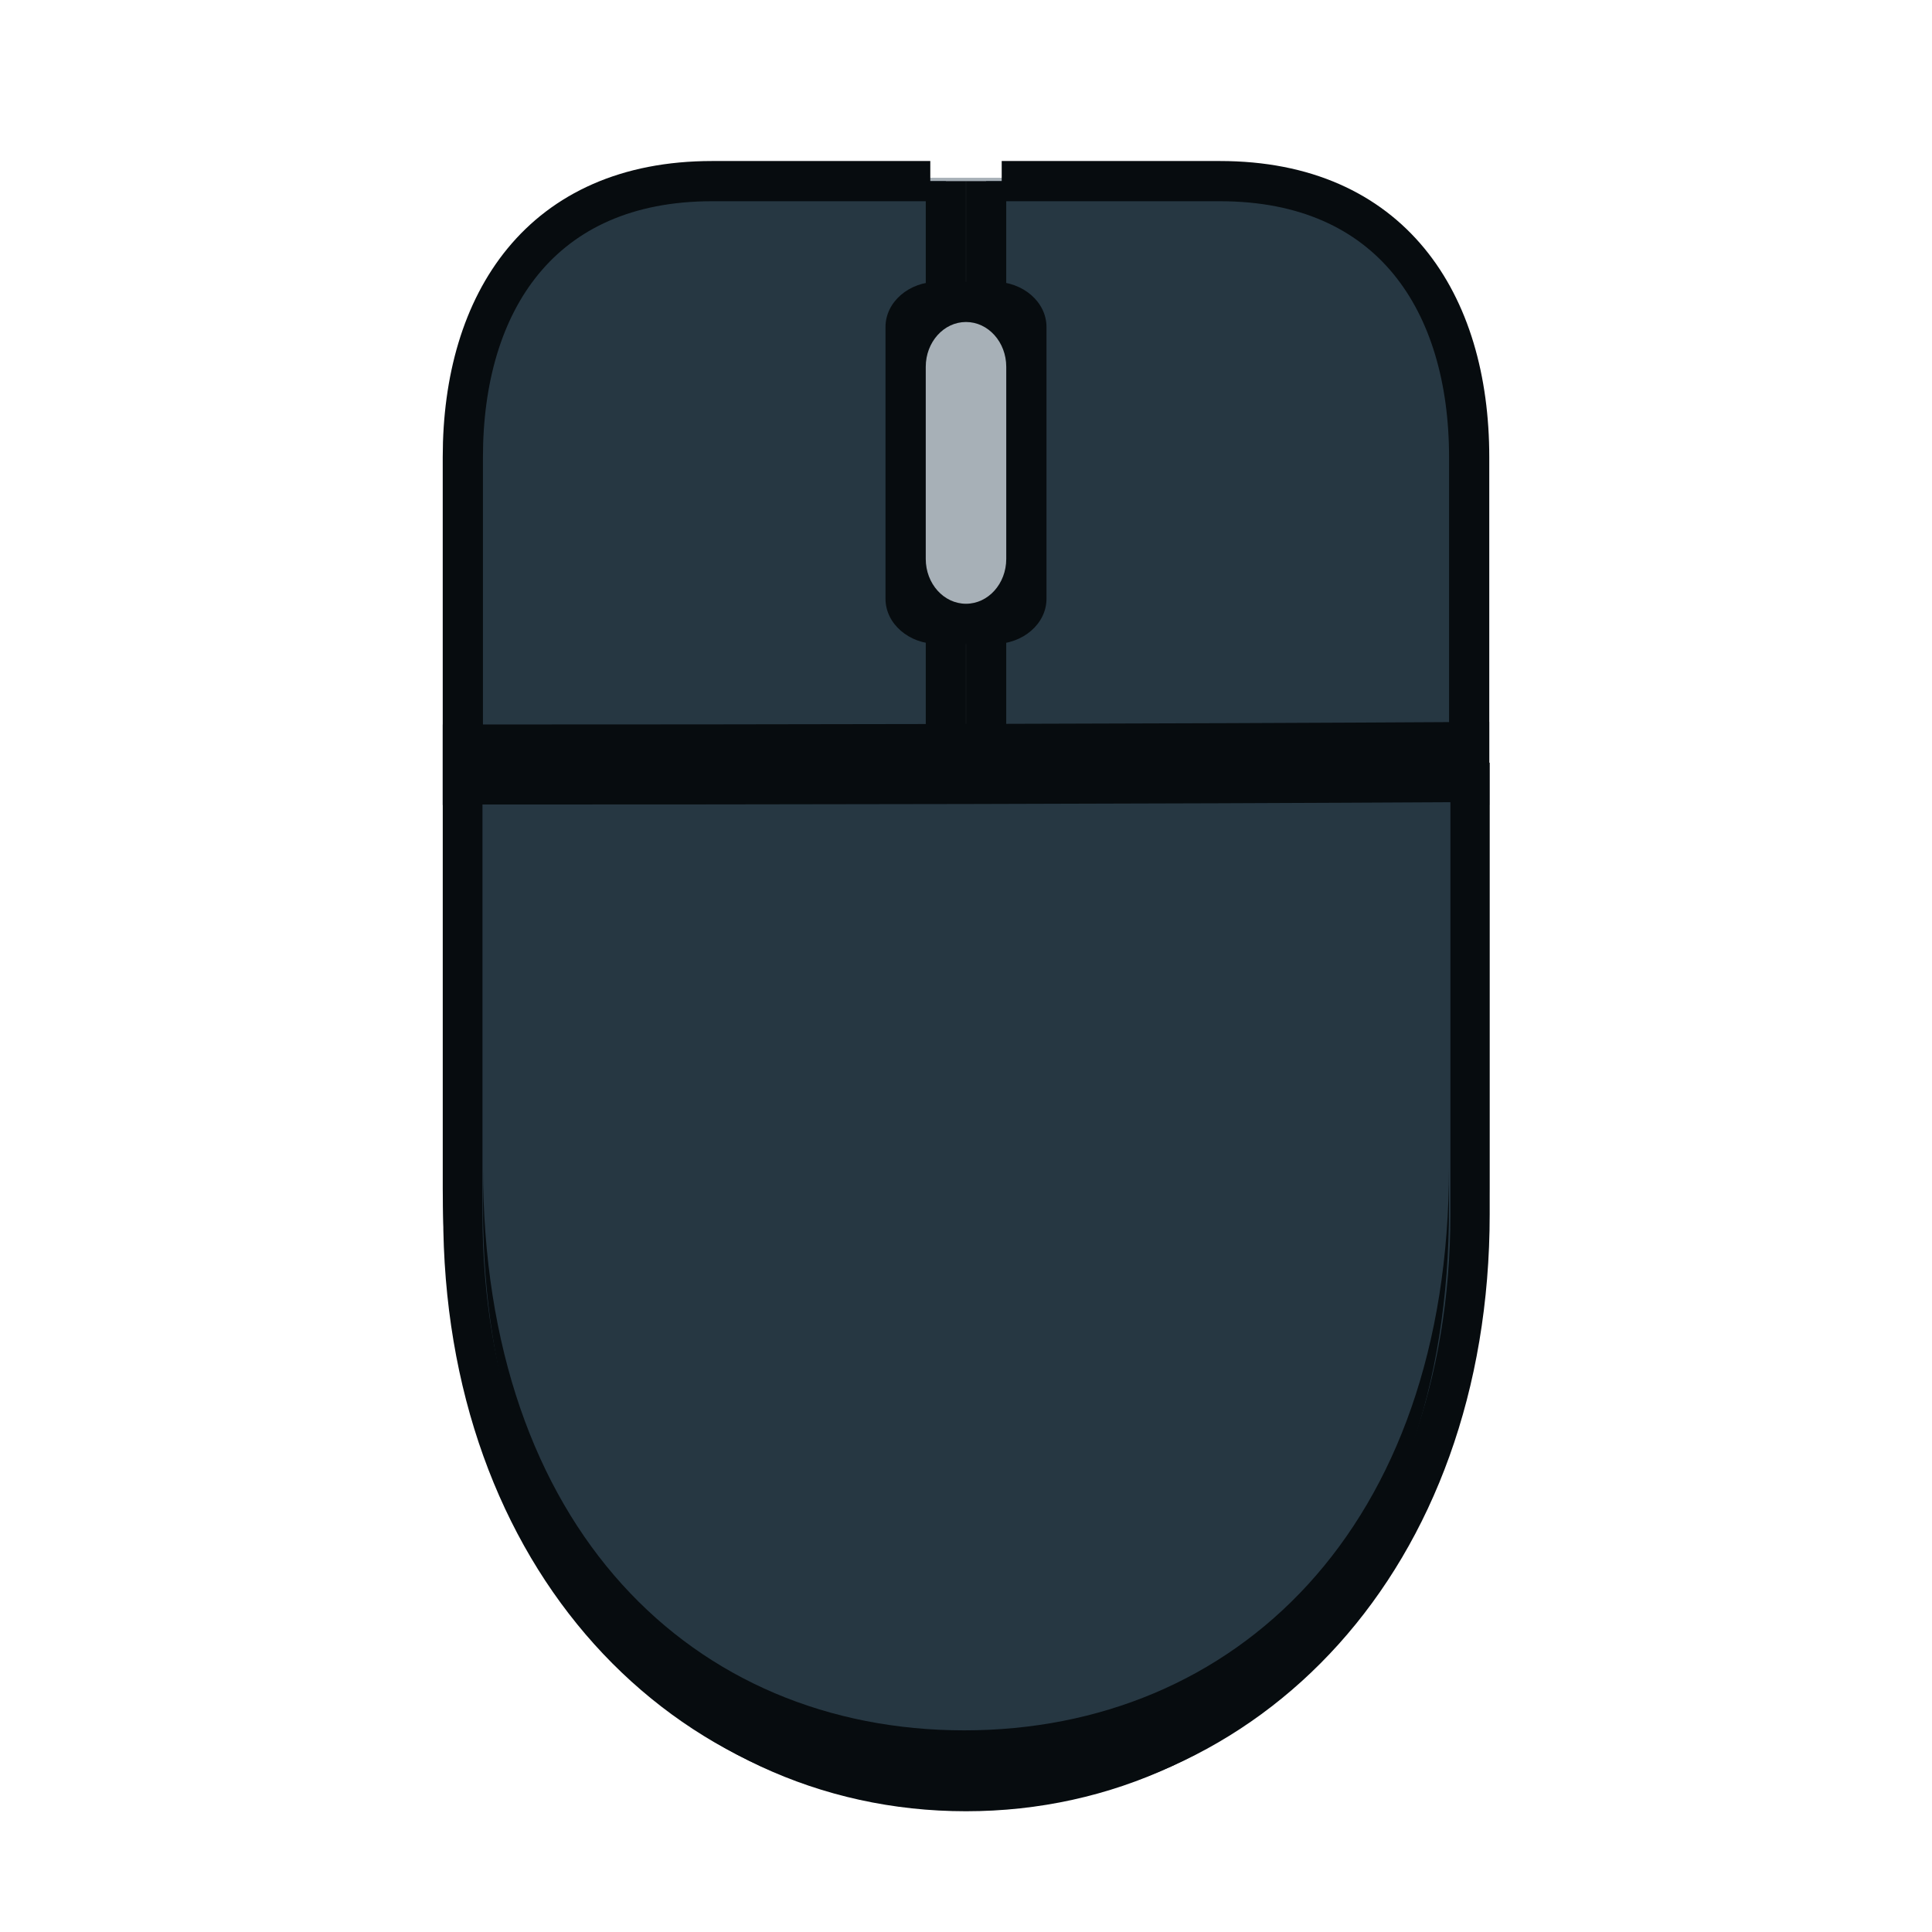
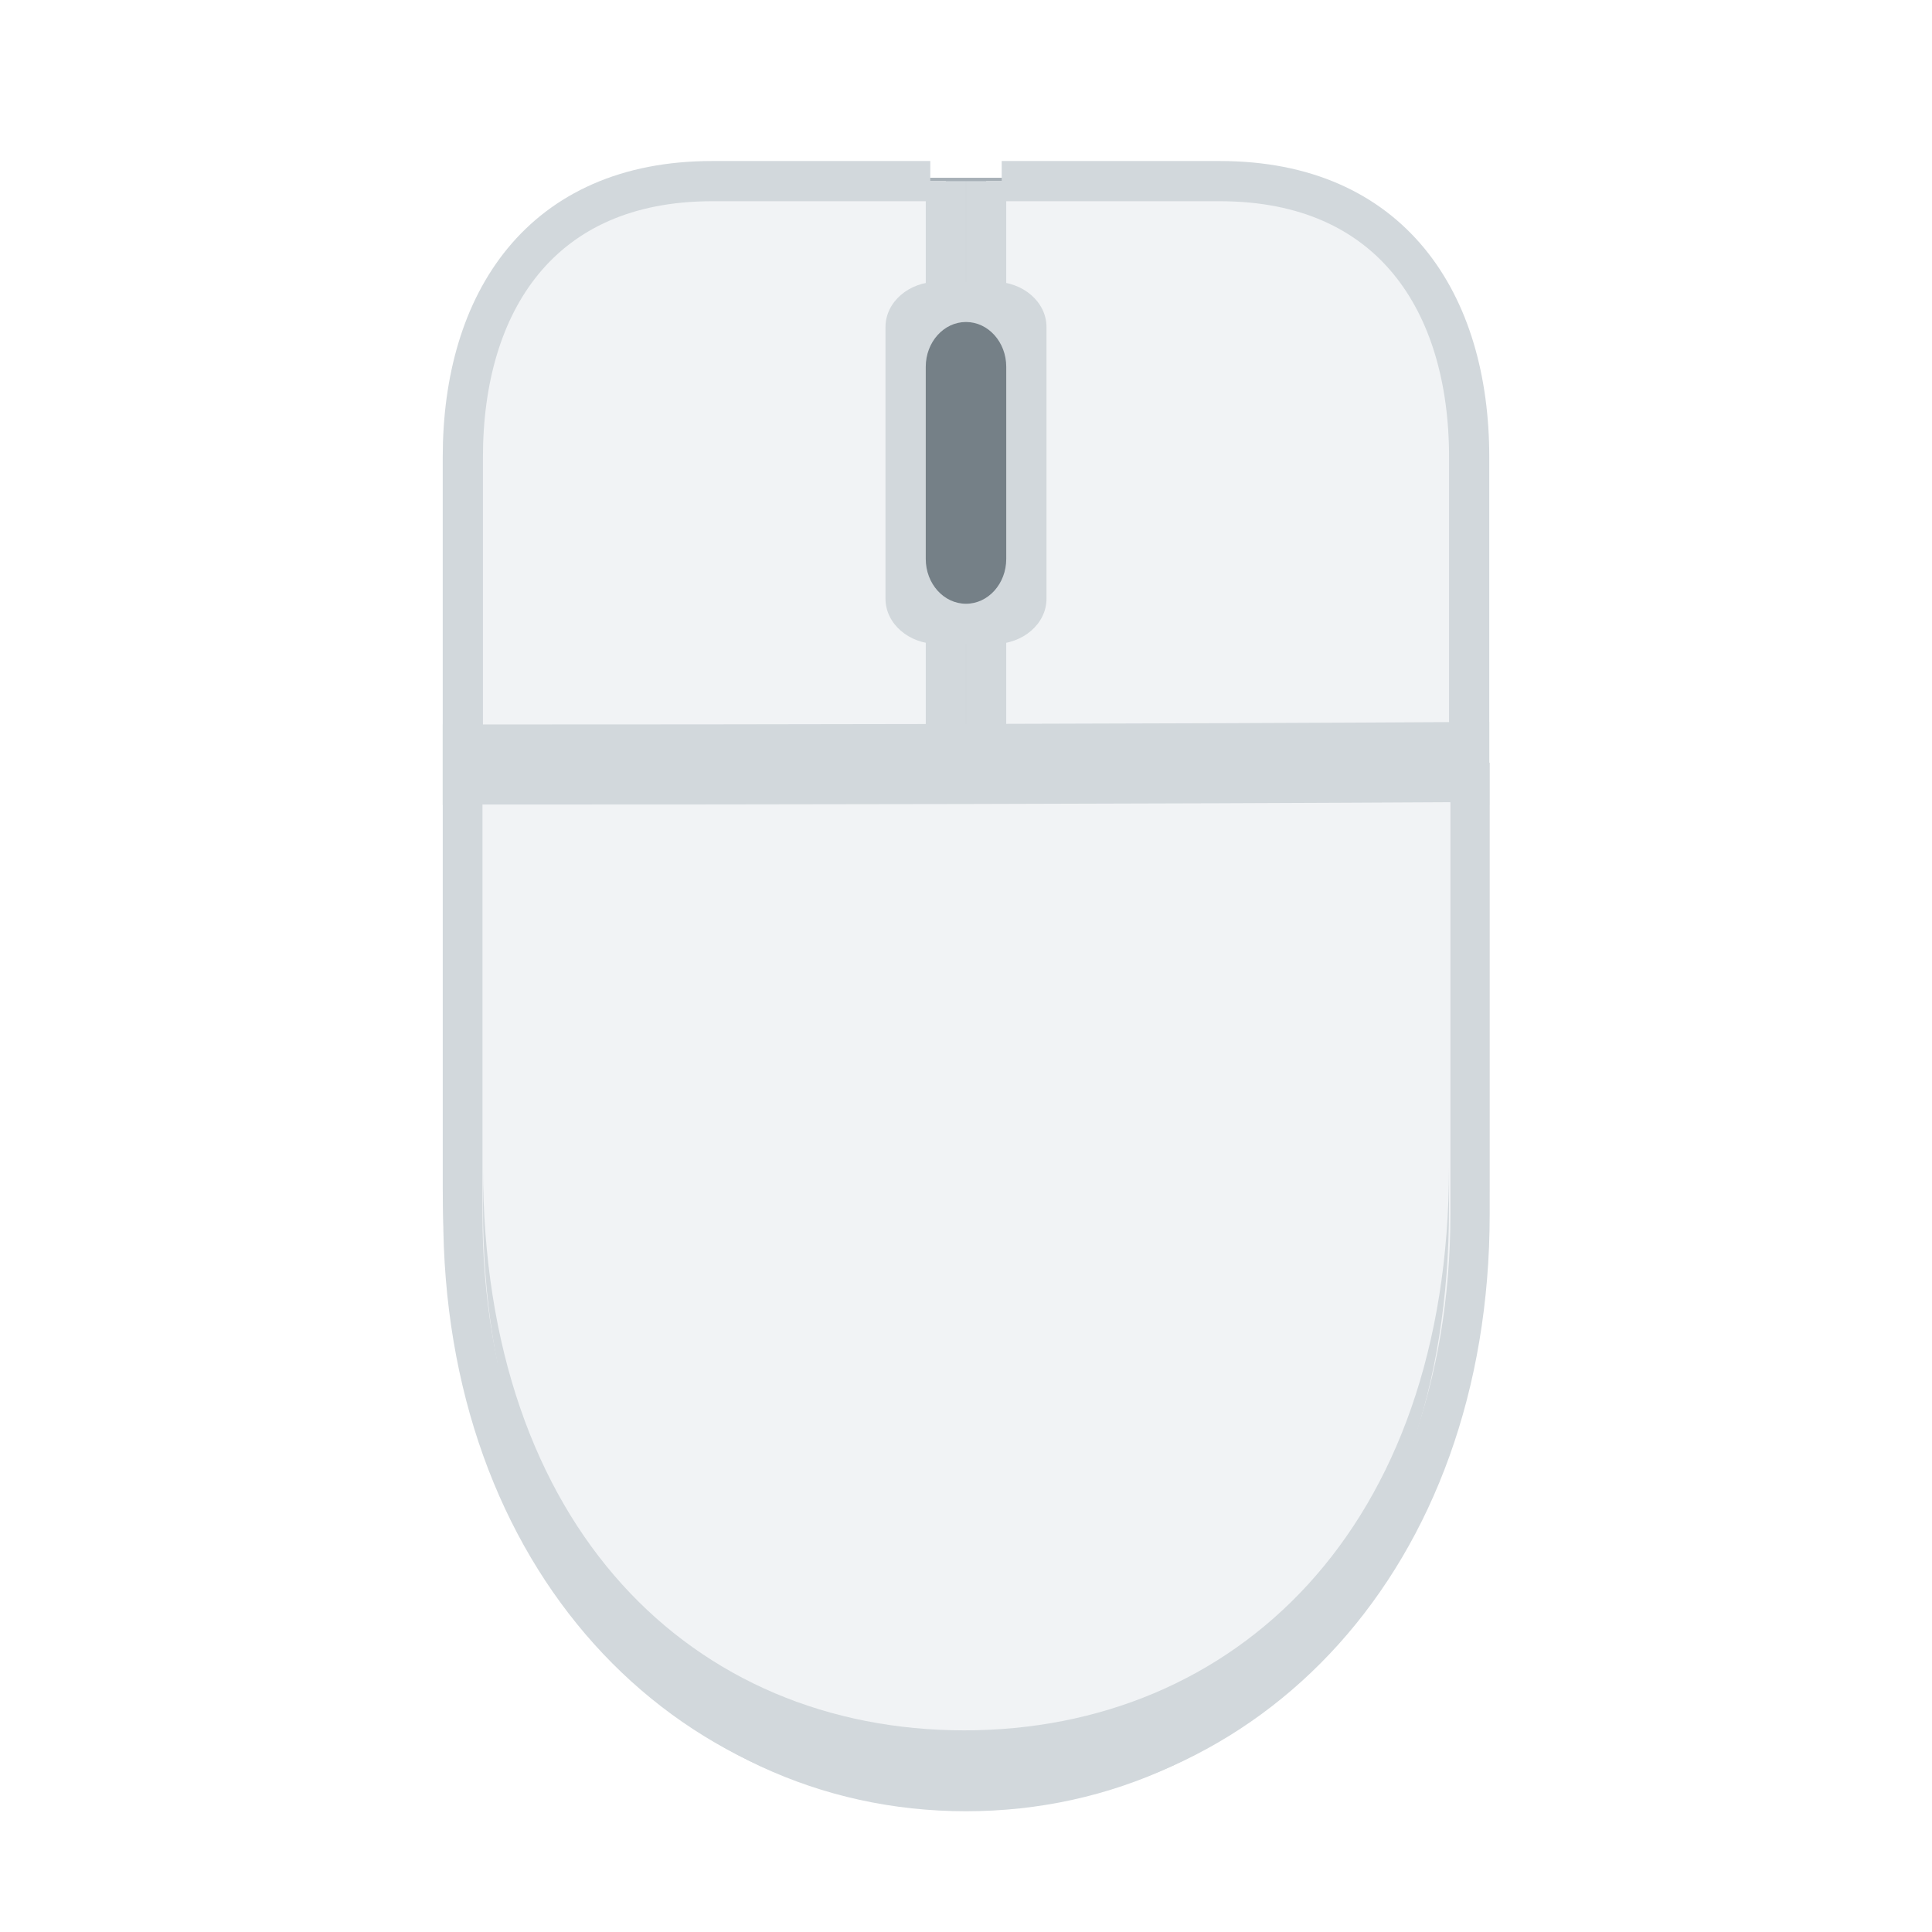
- <svg xmlns="http://www.w3.org/2000/svg" xmlns:xlink="http://www.w3.org/1999/xlink" width="48" height="48" version="1.1" id="svg8">
+ <svg xmlns="http://www.w3.org/2000/svg" xmlns:xlink="http://www.w3.org/1999/xlink" id="svg8" version="1.1" height="48" width="48">
  <defs id="defs12">
    <linearGradient id="linearGradient988">
-       <stop id="stop995" offset="0" style="stop-color:#f1f3f5;stop-opacity:1;" />
-       <stop id="stop997" offset="1" style="stop-color:#d2d8dc;stop-opacity:1" />
+       <stop style="stop-color:#f1f3f5;stop-opacity:1;" offset="0" id="stop995" />
+       <stop style="stop-color:#d2d8dc;stop-opacity:1" offset="1" id="stop997" />
    </linearGradient>
    <linearGradient id="linearGradient988-3">
-       <stop style="stop-color:#f1f3f5;stop-opacity:1;" offset="0" id="stop984" />
-       <stop style="stop-color:#d2d8dc;stop-opacity:1" offset="1" id="stop986" />
+       <stop id="stop984" offset="0" style="stop-color:#f1f3f5;stop-opacity:1;" />
+       <stop id="stop986" offset="1" style="stop-color:#d2d8dc;stop-opacity:1" />
    </linearGradient>
-     <pattern xlink:href="#pattern1027" id="pattern1754" patternTransform="translate(99,-86.99101)" />
-     <pattern patternUnits="userSpaceOnUse" width="64" height="104" patternTransform="translate(128,-97.991)" id="pattern1027">
-       <g id="g1025" transform="translate(-128,97.991)">
-         <path style="fill:#758087;stroke-width:9.484" id="path4-3-9-3-1-3-3" d="M 128,-56.84 V -29.991 c 0,21.566 14.078,36 32,36 17.913,0 32,-14.434 32,-36 v -27 c -21.333,0.118 -42.667,0.151 -64,0.151 z" />
-         <rect y="-96.991" x="156" height="35" width="8.376" id="rect1298-6" style="opacity:1;fill:#758087;fill-opacity:1;stroke:none;stroke-width:0;stroke-linecap:butt;stroke-miterlimit:4;stroke-dasharray:none;stroke-opacity:1" />
-         <rect y="-63.991" x="128" height="9.884" width="64" id="rect1300-0" style="opacity:1;fill:#758087;fill-opacity:1;stroke:none;stroke-width:0;stroke-linecap:butt;stroke-miterlimit:4;stroke-dasharray:none;stroke-opacity:1" />
-         <path style="fill:#758087;stroke-width:9.484" id="path4-3-9-3-1-62" d="M 128,-58.84 V -31.991 c 0,21.566 14.078,36 32,36 17.913,0 32,-14.434 32,-36 v -27 c -21.333,0.118 -42.667,0.151 -64,0.151 z" />
-         <path id="path1271-4-61" d="m 158,-97.991 h -9 c -11,0 -21,6 -21,14.981 V -62.991 h 31 v -35" style="fill:#758087;fill-opacity:1;stroke:none;stroke-width:1px;stroke-linecap:butt;stroke-linejoin:miter;stroke-opacity:1" />
-         <path id="path1271-4-4-8" d="m 162,-97.991 h 9 c 11,0 21,6 21,14.981 V -62.991 h -31 v -35" style="fill:#758087;fill-opacity:1;stroke:none;stroke-width:1px;stroke-linecap:butt;stroke-linejoin:miter;stroke-opacity:1" />
+     <pattern patternTransform="translate(99,-86.99101)" id="pattern1754" xlink:href="#pattern1027" />
+     <pattern id="pattern1027" patternTransform="translate(128,-97.991)" height="104" width="64" patternUnits="userSpaceOnUse">
+       <g transform="translate(-128,97.991)" id="g1025">
+         <path d="M 128,-56.84 V -29.991 c 0,21.566 14.078,36 32,36 17.913,0 32,-14.434 32,-36 v -27 c -21.333,0.118 -42.667,0.151 -64,0.151 z" id="path4-3-9-3-1-3-3" style="fill:#758087;stroke-width:9.484" />
+         <rect style="opacity:1;fill:#758087;fill-opacity:1;stroke:none;stroke-width:0;stroke-linecap:butt;stroke-miterlimit:4;stroke-dasharray:none;stroke-opacity:1" id="rect1298-6" width="8.376" height="35" x="156" y="-96.991" />
+         <rect style="opacity:1;fill:#758087;fill-opacity:1;stroke:none;stroke-width:0;stroke-linecap:butt;stroke-miterlimit:4;stroke-dasharray:none;stroke-opacity:1" id="rect1300-0" width="64" height="9.884" x="128" y="-63.991" />
+         <path d="M 128,-58.84 V -31.991 c 0,21.566 14.078,36 32,36 17.913,0 32,-14.434 32,-36 v -27 c -21.333,0.118 -42.667,0.151 -64,0.151 z" id="path4-3-9-3-1-62" style="fill:#758087;stroke-width:9.484" />
+         <path style="fill:#758087;fill-opacity:1;stroke:none;stroke-width:1px;stroke-linecap:butt;stroke-linejoin:miter;stroke-opacity:1" d="m 158,-97.991 h -9 c -11,0 -21,6 -21,14.981 V -62.991 h 31 v -35" id="path1271-4-61" />
+         <path style="fill:#758087;fill-opacity:1;stroke:none;stroke-width:1px;stroke-linecap:butt;stroke-linejoin:miter;stroke-opacity:1" d="m 162,-97.991 h 9 c 11,0 21,6 21,14.981 V -62.991 h -31 v -35" id="path1271-4-4-8" />
      </g>
    </pattern>
-     <pattern patternUnits="userSpaceOnUse" width="64" height="104" patternTransform="translate(128,-97.991)" id="pattern1027-7">
-       <g id="g1025-8" transform="translate(-128,97.991)">
-         <path style="fill:#758087;stroke-width:9.484" id="path4-3-9-3-1-3-3-4" d="M 128,-56.84 V -29.991 c 0,21.566 14.078,36 32,36 17.913,0 32,-14.434 32,-36 v -27 c -21.333,0.118 -42.667,0.151 -64,0.151 z" />
-         <rect y="-96.991" x="156" height="35" width="8.376" id="rect1298-6-5" style="opacity:1;fill:#758087;fill-opacity:1;stroke:none;stroke-width:0;stroke-linecap:butt;stroke-miterlimit:4;stroke-dasharray:none;stroke-opacity:1" />
-         <rect y="-63.991" x="128" height="9.884" width="64" id="rect1300-0-0" style="opacity:1;fill:#758087;fill-opacity:1;stroke:none;stroke-width:0;stroke-linecap:butt;stroke-miterlimit:4;stroke-dasharray:none;stroke-opacity:1" />
-         <path style="fill:#758087;stroke-width:9.484" id="path4-3-9-3-1-62-3" d="M 128,-58.84 V -31.991 c 0,21.566 14.078,36 32,36 17.913,0 32,-14.434 32,-36 v -27 c -21.333,0.118 -42.667,0.151 -64,0.151 z" />
-         <path id="path1271-4-61-6" d="m 158,-97.991 h -9 c -11,0 -21,6 -21,14.981 V -62.991 h 31 v -35" style="fill:#758087;fill-opacity:1;stroke:none;stroke-width:1px;stroke-linecap:butt;stroke-linejoin:miter;stroke-opacity:1" />
-         <path id="path1271-4-4-8-1" d="m 162,-97.991 h 9 c 11,0 21,6 21,14.981 V -62.991 h -31 v -35" style="fill:#758087;fill-opacity:1;stroke:none;stroke-width:1px;stroke-linecap:butt;stroke-linejoin:miter;stroke-opacity:1" />
+     <pattern id="pattern1027-7" patternTransform="translate(128,-97.991)" height="104" width="64" patternUnits="userSpaceOnUse">
+       <g transform="translate(-128,97.991)" id="g1025-8">
+         <path d="M 128,-56.84 V -29.991 c 0,21.566 14.078,36 32,36 17.913,0 32,-14.434 32,-36 v -27 c -21.333,0.118 -42.667,0.151 -64,0.151 z" id="path4-3-9-3-1-3-3-4" style="fill:#758087;stroke-width:9.484" />
+         <rect style="opacity:1;fill:#758087;fill-opacity:1;stroke:none;stroke-width:0;stroke-linecap:butt;stroke-miterlimit:4;stroke-dasharray:none;stroke-opacity:1" id="rect1298-6-5" width="8.376" height="35" x="156" y="-96.991" />
+         <rect style="opacity:1;fill:#758087;fill-opacity:1;stroke:none;stroke-width:0;stroke-linecap:butt;stroke-miterlimit:4;stroke-dasharray:none;stroke-opacity:1" id="rect1300-0-0" width="64" height="9.884" x="128" y="-63.991" />
+         <path d="M 128,-58.84 V -31.991 c 0,21.566 14.078,36 32,36 17.913,0 32,-14.434 32,-36 v -27 c -21.333,0.118 -42.667,0.151 -64,0.151 z" id="path4-3-9-3-1-62-3" style="fill:#758087;stroke-width:9.484" />
+         <path style="fill:#758087;fill-opacity:1;stroke:none;stroke-width:1px;stroke-linecap:butt;stroke-linejoin:miter;stroke-opacity:1" d="m 158,-97.991 h -9 c -11,0 -21,6 -21,14.981 V -62.991 h 31 v -35" id="path1271-4-61-6" />
+         <path style="fill:#758087;fill-opacity:1;stroke:none;stroke-width:1px;stroke-linecap:butt;stroke-linejoin:miter;stroke-opacity:1" d="m 162,-97.991 h 9 c 11,0 21,6 21,14.981 V -62.991 h -31 v -35" id="path1271-4-4-8-1" />
      </g>
    </pattern>
-     <linearGradient xlink:href="#linearGradient988-3" id="linearGradient990" x1="62" y1="-98.491" x2="64.875" y2="2.259" gradientUnits="userSpaceOnUse" />
-     <linearGradient xlink:href="#linearGradient988-3" id="linearGradient1000" gradientUnits="userSpaceOnUse" x1="62" y1="-98.491" x2="64.875" y2="2.259" />
-     <linearGradient xlink:href="#linearGradient988-3" id="linearGradient1006" gradientUnits="userSpaceOnUse" x1="62" y1="-98.491" x2="64.875" y2="2.259" />
-     <linearGradient gradientTransform="translate(-197,0.9999996)" xlink:href="#linearGradient988" id="linearGradient993-1" gradientUnits="userSpaceOnUse" x1="64.346" y1="-112.023" x2="64.346" y2="128.871" />
-     <linearGradient gradientTransform="matrix(-1,0,0,1,-69,-4e-7)" xlink:href="#linearGradient988" id="linearGradient1000-3-3" gradientUnits="userSpaceOnUse" x1="62" y1="-98.491" x2="64.875" y2="2.259" />
-     <linearGradient gradientTransform="translate(-197)" xlink:href="#linearGradient988" id="linearGradient960-1" gradientUnits="userSpaceOnUse" x1="62" y1="-98.491" x2="64.875" y2="2.259" />
-     <linearGradient xlink:href="#linearGradient988" id="linearGradient952-78" gradientUnits="userSpaceOnUse" x1="62" y1="-98.491" x2="64.875" y2="2.259" />
-     <filter style="color-interpolation-filters:sRGB" id="filter1006-4" x="-0.016" width="1.032" y="-0.01" height="1.019">
-       <feGaussianBlur stdDeviation="0.42" id="feGaussianBlur1008-5" />
+     <linearGradient gradientUnits="userSpaceOnUse" y2="2.259" x2="64.875" y1="-98.491" x1="62" id="linearGradient990" xlink:href="#linearGradient988-3" />
+     <linearGradient y2="2.259" x2="64.875" y1="-98.491" x1="62" gradientUnits="userSpaceOnUse" id="linearGradient1000" xlink:href="#linearGradient988-3" />
+     <linearGradient y2="2.259" x2="64.875" y1="-98.491" x1="62" gradientUnits="userSpaceOnUse" id="linearGradient1006" xlink:href="#linearGradient988-3" />
+     <linearGradient y2="128.871" x2="64.346" y1="-112.023" x1="64.346" gradientUnits="userSpaceOnUse" id="linearGradient993-1" xlink:href="#linearGradient988" gradientTransform="translate(-197,0.9999996)" />
+     <linearGradient y2="2.259" x2="64.875" y1="-98.491" x1="62" gradientUnits="userSpaceOnUse" id="linearGradient1000-3-3" xlink:href="#linearGradient988" gradientTransform="matrix(-1,0,0,1,-69,-4e-7)" />
+     <linearGradient y2="2.259" x2="64.875" y1="-98.491" x1="62" gradientUnits="userSpaceOnUse" id="linearGradient960-1" xlink:href="#linearGradient988" gradientTransform="translate(-197)" />
+     <linearGradient y2="2.259" x2="64.875" y1="-98.491" x1="62" gradientUnits="userSpaceOnUse" id="linearGradient952-78" xlink:href="#linearGradient988" />
+     <filter height="1.019" y="-0.01" width="1.032" x="-0.016" id="filter1006-4" style="color-interpolation-filters:sRGB">
+       <feGaussianBlur id="feGaussianBlur1008-5" stdDeviation="0.42" />
    </filter>
  </defs>
-   <g id="g6" style="fill:#2e3436" transform="translate(0,31.991)">
-     <g id="g944" transform="translate(-52,10.1159)" />
+   <g transform="translate(0,31.991)" style="fill:#2e3436" id="g6">
+     <g transform="translate(-52,10.1159)" id="g944" />
    <g id="g1017" />
-     <g id="g994" transform="translate(-76.25,-18.875)">
-       <g id="g1018" style="fill:#f1f3f5;fill-opacity:1">
-         <g id="g982" style="fill:url(#linearGradient990);fill-opacity:1" transform="translate(76.25,18.875)">
-           <g style="fill:url(#linearGradient1006);fill-opacity:1" id="g941">
-             <rect style="opacity:1;fill:#a7b0b7;fill-opacity:1;stroke:none;stroke-width:0;stroke-linecap:butt;stroke-miterlimit:4;stroke-dasharray:none;stroke-opacity:1" id="rect1298-03" width="8" height="35" x="-137" y="-98.991" />
-             <g transform="translate(-289,29)" style="display:inline;opacity:0.4;fill:url(#linearGradient952-78);fill-opacity:1;filter:url(#filter1006-4)" id="g948-6">
-               <path d="m 124,-93.991 v 29.904 c 0,24.02 14.078,40.096 32,40.096 17.913,0 32,-16.076 32,-40.096 V -94.16 c -21.333,0.131 -42.667,0.169 -64,0.169 z" id="path4-3-9-3-1-3-2-1" style="fill:#070c0f;stroke-width:10.009" />
-               <path id="path1271-4-7-0" d="m 154,-127.991 h -14 c -11,0 -16,7.019 -16,16 v 19 h 31 v -35" style="fill:#070c0f;fill-opacity:1;stroke:none;stroke-width:1px;stroke-linecap:butt;stroke-linejoin:miter;stroke-opacity:1" />
-               <path id="path1271-4-5-0-6" d="m 158,-127.991 h 14 c 11,0 16,7.019 16,16 v 19 h -31 v -35" style="fill:#070c0f;fill-opacity:1;stroke:none;stroke-width:1px;stroke-linecap:butt;stroke-linejoin:miter;stroke-opacity:1" />
+     <g transform="translate(-76.25,-18.875)" id="g994">
+       <g style="fill:#f1f3f5;fill-opacity:1" id="g1018">
+         <g transform="translate(76.25,18.875)" style="fill:url(#linearGradient990);fill-opacity:1" id="g982">
+           <g id="g941" style="fill:url(#linearGradient1006);fill-opacity:1">
+             <rect y="-98.991" x="-137" height="35" width="8" id="rect1298-03" style="opacity:1;fill:#a7b0b7;fill-opacity:1;stroke:none;stroke-width:0;stroke-linecap:butt;stroke-miterlimit:4;stroke-dasharray:none;stroke-opacity:1" />
+             <g id="g948-6" style="display:inline;opacity:0.4;fill:url(#linearGradient952-78);fill-opacity:1;filter:url(#filter1006-4)" transform="translate(-289,29)">
+               <path style="fill:#070c0f;stroke-width:10.009" id="path4-3-9-3-1-3-2-1" d="m 124,-93.991 v 29.904 c 0,24.02 14.078,40.096 32,40.096 17.913,0 32,-16.076 32,-40.096 V -94.16 c -21.333,0.131 -42.667,0.169 -64,0.169 z" />
+               <path style="fill:#070c0f;fill-opacity:1;stroke:none;stroke-width:1px;stroke-linecap:butt;stroke-linejoin:miter;stroke-opacity:1" d="m 154,-127.991 h -14 c -11,0 -16,7.019 -16,16 v 19 h 31 v -35" id="path1271-4-7-0" />
+               <path style="fill:#070c0f;fill-opacity:1;stroke:none;stroke-width:1px;stroke-linecap:butt;stroke-linejoin:miter;stroke-opacity:1" d="m 158,-127.991 h 14 c 11,0 16,7.019 16,16 v 19 h -31 v -35" id="path1271-4-5-0-6" />
            </g>
-             <path style="fill:url(#linearGradient960-1);fill-opacity:1;stroke:none;stroke-width:1px;stroke-linecap:butt;stroke-linejoin:miter;stroke-opacity:1" d="m -135,-99.991 h -14 c -11,0 -16,7.019 -16,16 v 19 h 31 v -35" id="path1271-4-3" />
-             <path style="fill:url(#linearGradient1000-3-3);fill-opacity:1;stroke:none;stroke-width:1px;stroke-linecap:butt;stroke-linejoin:miter;stroke-opacity:1" d="m -131,-99.991 h 14 c 11,0 16,7.019 16,16 v 19 h -31 v -35" id="path1271-4-5-20" />
-             <path d="m -165,-64.991 v 29.904 c 0,24.02 14.078,40.096 32,40.096 17.913,0 32,-16.076 32,-40.096 V -65.16 c -21.333,0.131 -42.667,0.169 -64,0.169 z" id="path4-3-9-3-1-3-6" style="fill:#a7b0b7;fill-opacity:1;stroke-width:10.009" />
-             <path style="fill:url(#linearGradient993-1);fill-opacity:1;stroke-width:9.484" id="path4-3-9-3-1-1" d="M -165,-59.84 V -32.991 c 0,21.566 14.078,36 32,36 17.913,0 32,-14.434 32,-36 v -27 c -21.333,0.118 -42.667,0.151 -64,0.151 z" />
-             <g id="g964-9-5" transform="matrix(0.8,0,0,0.7692308,-221.7602,-1.95327)" style="fill:#a7b0b7">
-               <rect ry="3.25" y="-117.049" x="105.95" height="26" width="10" id="rect930-6-2-5" style="opacity:1;fill:#a7b0b7;fill-opacity:1;stroke:none;stroke-width:1.612;stroke-linecap:butt;stroke-miterlimit:4;stroke-dasharray:none;stroke-opacity:1" />
+             <path id="path1271-4-3" d="m -135,-99.991 h -14 c -11,0 -16,7.019 -16,16 v 19 h 31 v -35" style="fill:url(#linearGradient960-1);fill-opacity:1;stroke:none;stroke-width:1px;stroke-linecap:butt;stroke-linejoin:miter;stroke-opacity:1" />
+             <path id="path1271-4-5-20" d="m -131,-99.991 h 14 c 11,0 16,7.019 16,16 v 19 h -31 v -35" style="fill:url(#linearGradient1000-3-3);fill-opacity:1;stroke:none;stroke-width:1px;stroke-linecap:butt;stroke-linejoin:miter;stroke-opacity:1" />
+             <path style="fill:#a7b0b7;fill-opacity:1;stroke-width:10.009" id="path4-3-9-3-1-3-6" d="m -165,-64.991 v 29.904 c 0,24.02 14.078,40.096 32,40.096 17.913,0 32,-16.076 32,-40.096 V -65.16 c -21.333,0.131 -42.667,0.169 -64,0.169 z" />
+             <path d="M -165,-59.84 V -32.991 c 0,21.566 14.078,36 32,36 17.913,0 32,-14.434 32,-36 v -27 c -21.333,0.118 -42.667,0.151 -64,0.151 z" id="path4-3-9-3-1-1" style="fill:url(#linearGradient993-1);fill-opacity:1;stroke-width:9.484" />
+             <g style="fill:#a7b0b7" transform="matrix(0.8,0,0,0.7692308,-221.7602,-1.95327)" id="g964-9-5">
+               <rect style="opacity:1;fill:#a7b0b7;fill-opacity:1;stroke:none;stroke-width:1.612;stroke-linecap:butt;stroke-miterlimit:4;stroke-dasharray:none;stroke-opacity:1" id="rect930-6-2-5" width="10" height="26" x="105.95" y="-117.049" ry="3.25" />
            </g>
-             <rect style="opacity:1;fill:#485e6b;fill-opacity:1;stroke:none;stroke-width:1;stroke-linecap:butt;stroke-miterlimit:4;stroke-dasharray:none;stroke-opacity:1" id="rect930-2-7-4" width="6" height="16.667" x="-136" y="-90.324" ry="2.652" />
-             <rect style="opacity:1;fill:#a7b0b7;fill-opacity:1;stroke:none;stroke-width:0;stroke-linecap:butt;stroke-miterlimit:4;stroke-dasharray:none;stroke-opacity:1" id="rect1298-4" width="3.286" height="14.583" x="22.5" y="-27.574" />
-             <path style="fill:#263742;fill-opacity:1;stroke:#070c0f;stroke-width:0.999;stroke-linecap:butt;stroke-linejoin:miter;stroke-miterlimit:4;stroke-dasharray:none;stroke-opacity:1" d="m 23.113,-27.491 h -5.42 c -4.258,0 -6.194,3.009 -6.194,6.858 v 8.143 h 12.001 v -15.001" id="path1271-4-0" />
-             <path style="fill:#263742;fill-opacity:1;stroke:#070c0f;stroke-width:0.999;stroke-linecap:butt;stroke-linejoin:miter;stroke-miterlimit:4;stroke-dasharray:none;stroke-opacity:1" d="m 24.887,-27.491 h 5.42 c 4.258,0 6.194,3.009 6.194,6.858 v 8.143 h -12.001 v -15.001" id="path1271-4-0-6" />
-             <path d="M 11,-13.991 V -2.457 C 11,6.808 16.719,13.009 24,13.009 c 7.277,0 13,-6.201 13,-15.466 V -14.056 c -8.667,0.051 -17.333,0.065 -26,0.065 z" id="path4-3-9-3-1-3-8" style="fill:#070c0f;fill-opacity:1;stroke-width:3.962" />
-             <path style="fill:#263742;fill-opacity:1;stroke:#070c0f;stroke-width:0.976;stroke-miterlimit:4;stroke-dasharray:none;stroke-opacity:1" id="path4-3-9-3-1-6" d="m 11.499,-12.49 v 10.663 c 0,8.565 5.505,14.298 12.512,14.298 7.004,0 12.512,-5.733 12.512,-14.298 V -12.551 c -8.341,0.047 -16.683,0.06 -25.024,0.06 z" />
-             <g id="g964-9-8" transform="matrix(0.4,0,0,0.3461538,-20.3801,15.52598)" style="fill:#070c0f">
-               <rect ry="3.25" y="-117.049" x="105.95" height="26" width="10" id="rect930-6-2-8" style="opacity:1;fill:#070c0f;fill-opacity:1;stroke:none;stroke-width:1.612;stroke-linecap:butt;stroke-miterlimit:4;stroke-dasharray:none;stroke-opacity:1" />
+             <rect ry="2.652" y="-90.324" x="-136" height="16.667" width="6" id="rect930-2-7-4" style="opacity:1;fill:#485e6b;fill-opacity:1;stroke:none;stroke-width:1;stroke-linecap:butt;stroke-miterlimit:4;stroke-dasharray:none;stroke-opacity:1" />
+             <rect y="-27.574" x="22.5" height="14.583" width="3.286" id="rect1298-4" style="opacity:1;fill:#a7b0b7;fill-opacity:1;stroke:none;stroke-width:0;stroke-linecap:butt;stroke-miterlimit:4;stroke-dasharray:none;stroke-opacity:1" />
+             <path id="path1271-4-0" d="m 23.113,-27.491 h -5.42 c -4.258,0 -6.194,3.009 -6.194,6.858 v 8.143 h 12.001 v -15.001" style="fill:#f1f3f5;fill-opacity:1;stroke:#d2d8dc;stroke-width:0.999;stroke-linecap:butt;stroke-linejoin:miter;stroke-miterlimit:4;stroke-dasharray:none;stroke-opacity:1" />
+             <path id="path1271-4-0-6" d="m 24.887,-27.491 h 5.42 c 4.258,0 6.194,3.009 6.194,6.858 v 8.143 h -12.001 v -15.001" style="fill:#f1f3f5;fill-opacity:1;stroke:#d2d8dc;stroke-width:0.999;stroke-linecap:butt;stroke-linejoin:miter;stroke-miterlimit:4;stroke-dasharray:none;stroke-opacity:1" />
+             <path style="fill:#d2d8dc;fill-opacity:1;stroke-width:3.962" id="path4-3-9-3-1-3-8" d="M 11,-13.991 V -2.457 C 11,6.808 16.719,13.009 24,13.009 c 7.277,0 13,-6.201 13,-15.466 V -14.056 c -8.667,0.051 -17.333,0.065 -26,0.065 z" />
+             <path d="m 11.499,-12.49 v 10.663 c 0,8.565 5.505,14.298 12.512,14.298 7.004,0 12.512,-5.733 12.512,-14.298 V -12.551 c -8.341,0.047 -16.683,0.06 -25.024,0.06 z" id="path4-3-9-3-1-6" style="fill:#f1f3f5;fill-opacity:1;stroke:#d2d8dc;stroke-width:0.976;stroke-miterlimit:4;stroke-dasharray:none;stroke-opacity:1" />
+             <g style="fill:#d2d8dc" transform="matrix(0.4,0,0,0.3461538,-20.3801,15.52598)" id="g964-9-8">
+               <rect style="opacity:1;fill:#d2d8dc;fill-opacity:1;stroke:none;stroke-width:1.612;stroke-linecap:butt;stroke-miterlimit:4;stroke-dasharray:none;stroke-opacity:1" id="rect930-6-2-8" width="10" height="26" x="105.95" y="-117.049" ry="3.25" />
            </g>
-             <rect style="opacity:1;fill:#a7b0b7;fill-opacity:1;stroke:none;stroke-width:0.374;stroke-linecap:butt;stroke-miterlimit:4;stroke-dasharray:none;stroke-opacity:1" id="rect930-2-7-43" width="2" height="7" x="23" y="-23.991" ry="1.114" />
-             <path style="fill:#070c0f;fill-opacity:1;stroke:none;stroke-width:0.979;stroke-miterlimit:4;stroke-dasharray:none;stroke-opacity:1" d="m 12,-2.991 v 1.01 C 12,7.009 17.235,12.009 23.956,12.009 30.673,12.009 36,7.009 36,-1.981 V -2.991 C 36,5.999 30.673,10.999 23.956,10.999 17.235,10.999 12,5.999 12,-2.991 Z" id="path4-3-9-3-1-6-6" />
+             <rect ry="1.114" y="-23.991" x="23" height="7" width="2" id="rect930-2-7-43" style="opacity:1;fill:#758087;fill-opacity:1;stroke:none;stroke-width:0.374;stroke-linecap:butt;stroke-miterlimit:4;stroke-dasharray:none;stroke-opacity:1" />
+             <path id="path4-3-9-3-1-6-6" d="m 12,-2.991 v 1.01 C 12,7.009 17.235,12.009 23.956,12.009 30.673,12.009 36,7.009 36,-1.981 V -2.991 C 36,5.999 30.673,10.999 23.956,10.999 17.235,10.999 12,5.999 12,-2.991 Z" style="fill:#d2d8dc;fill-opacity:1;stroke:none;stroke-width:0.979;stroke-miterlimit:4;stroke-dasharray:none;stroke-opacity:1" />
          </g>
        </g>
      </g>
    </g>
  </g>
</svg>
